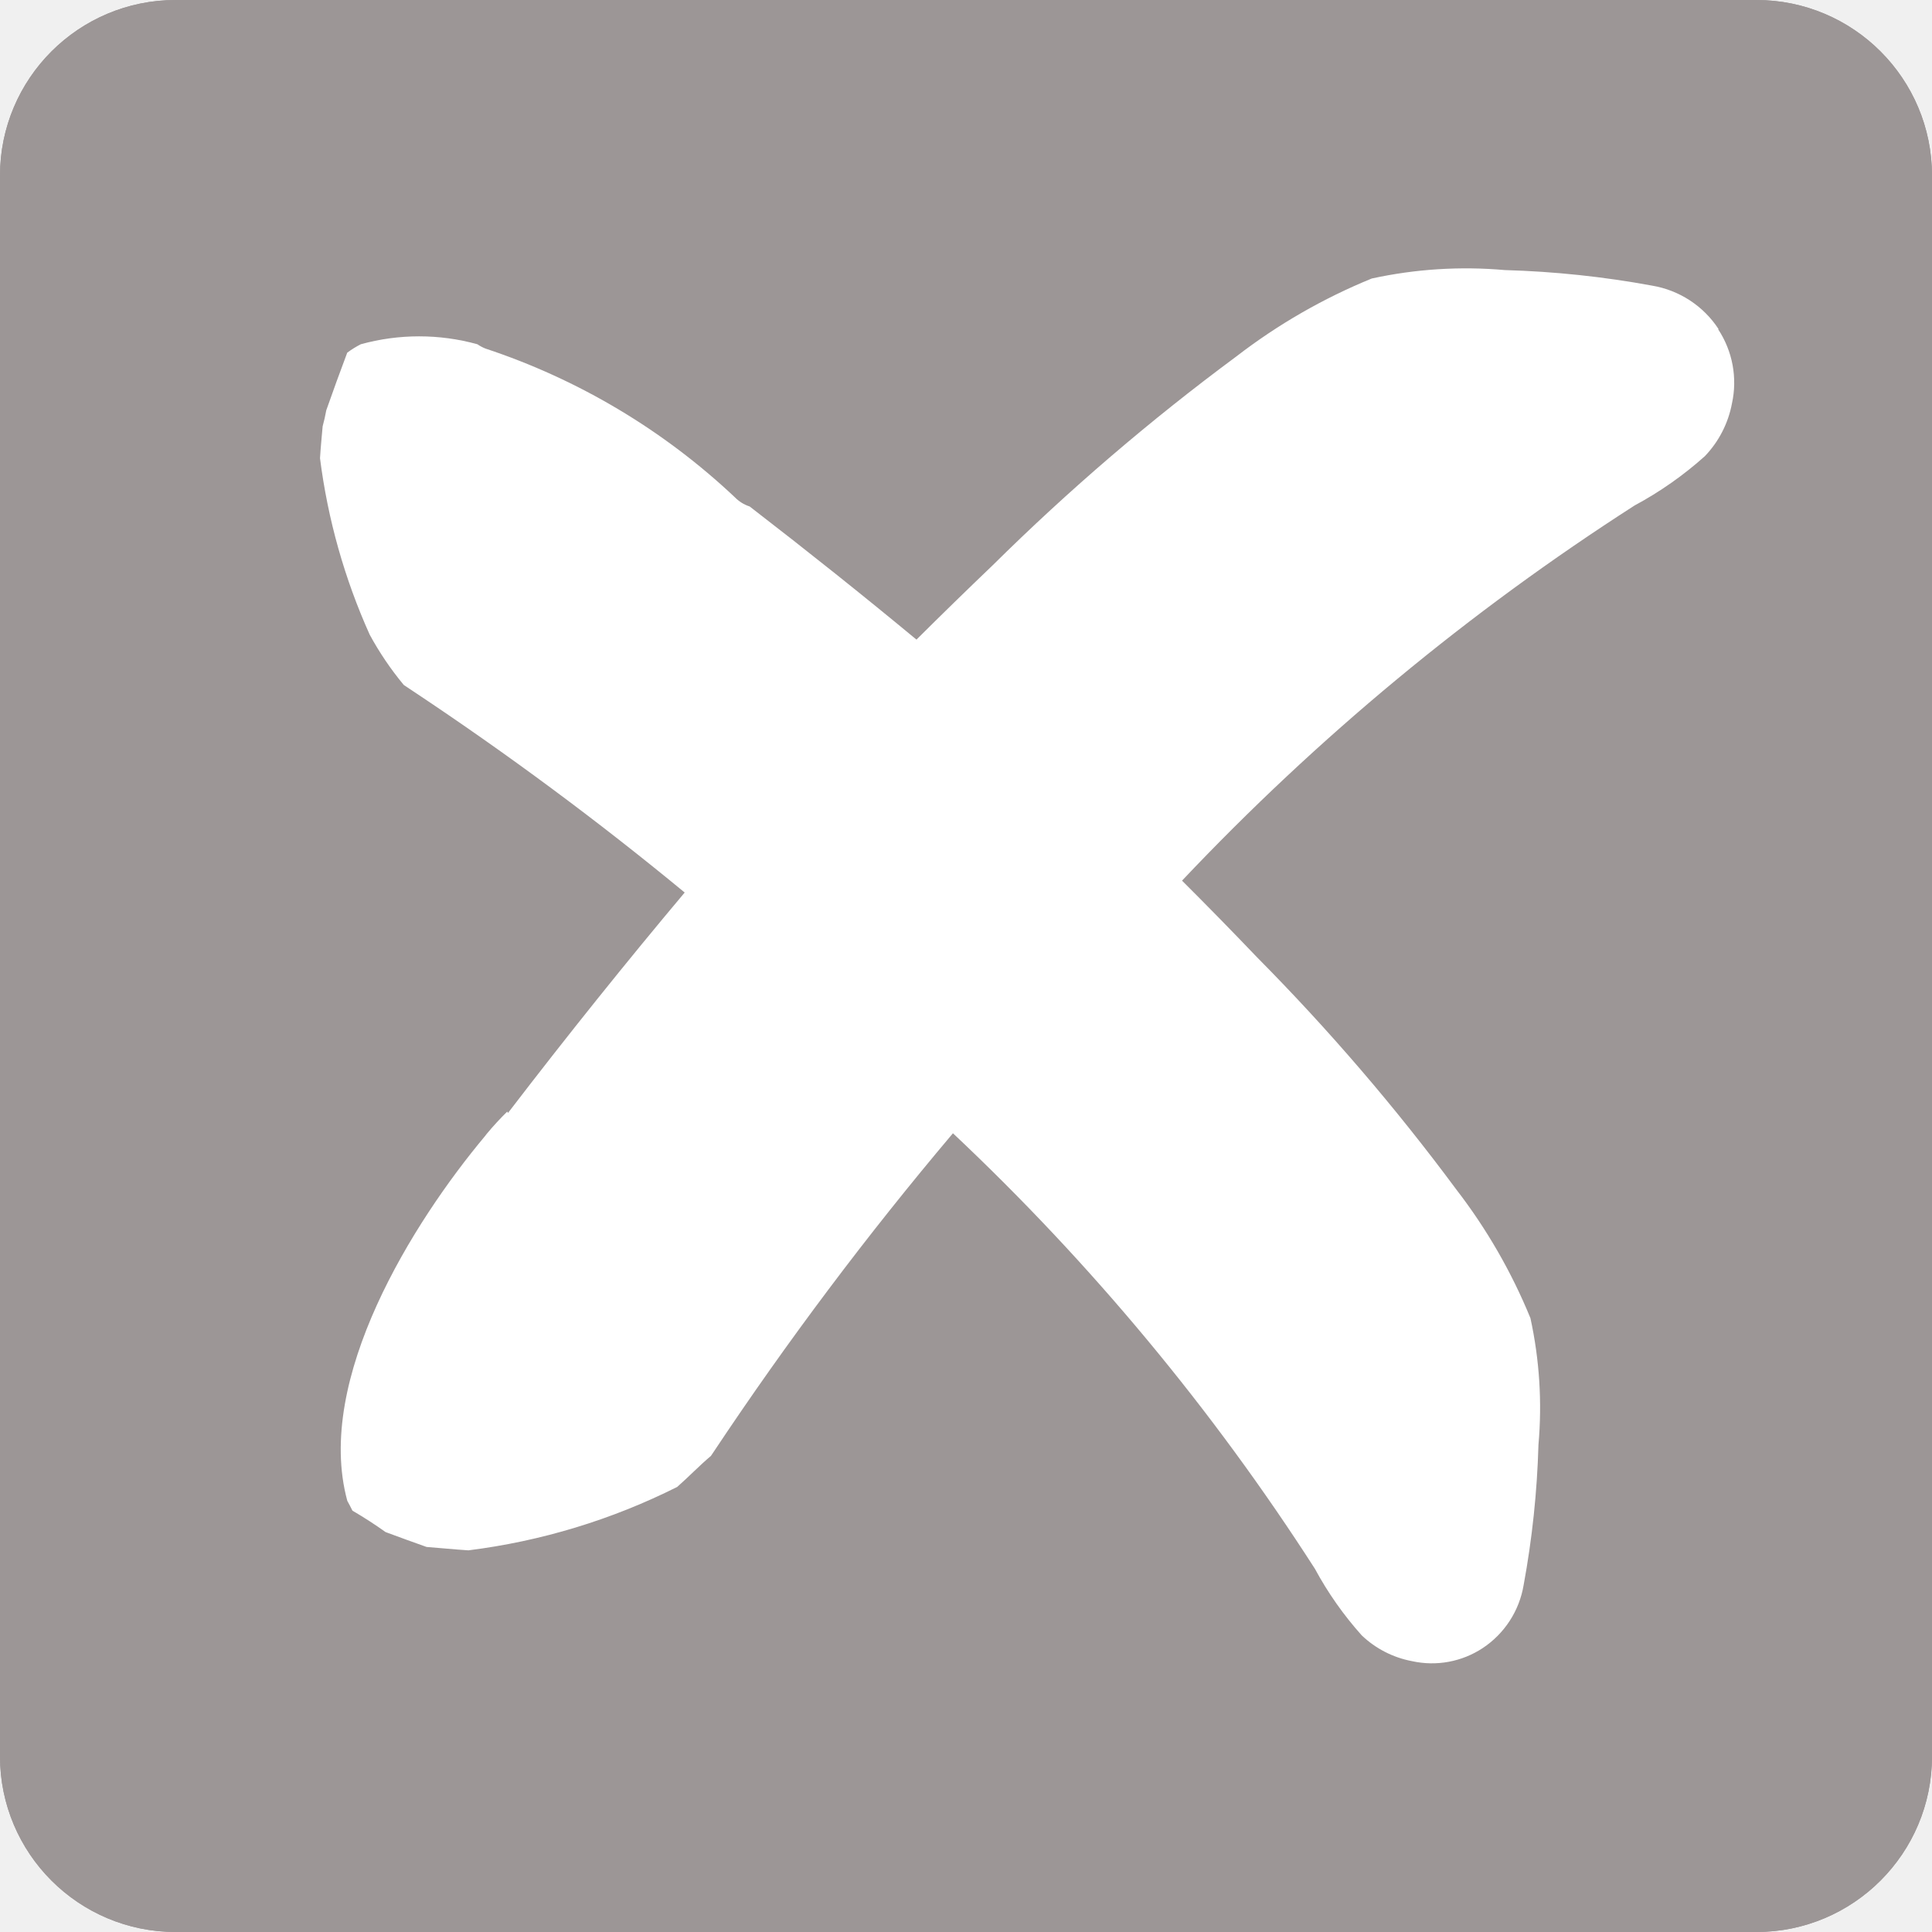
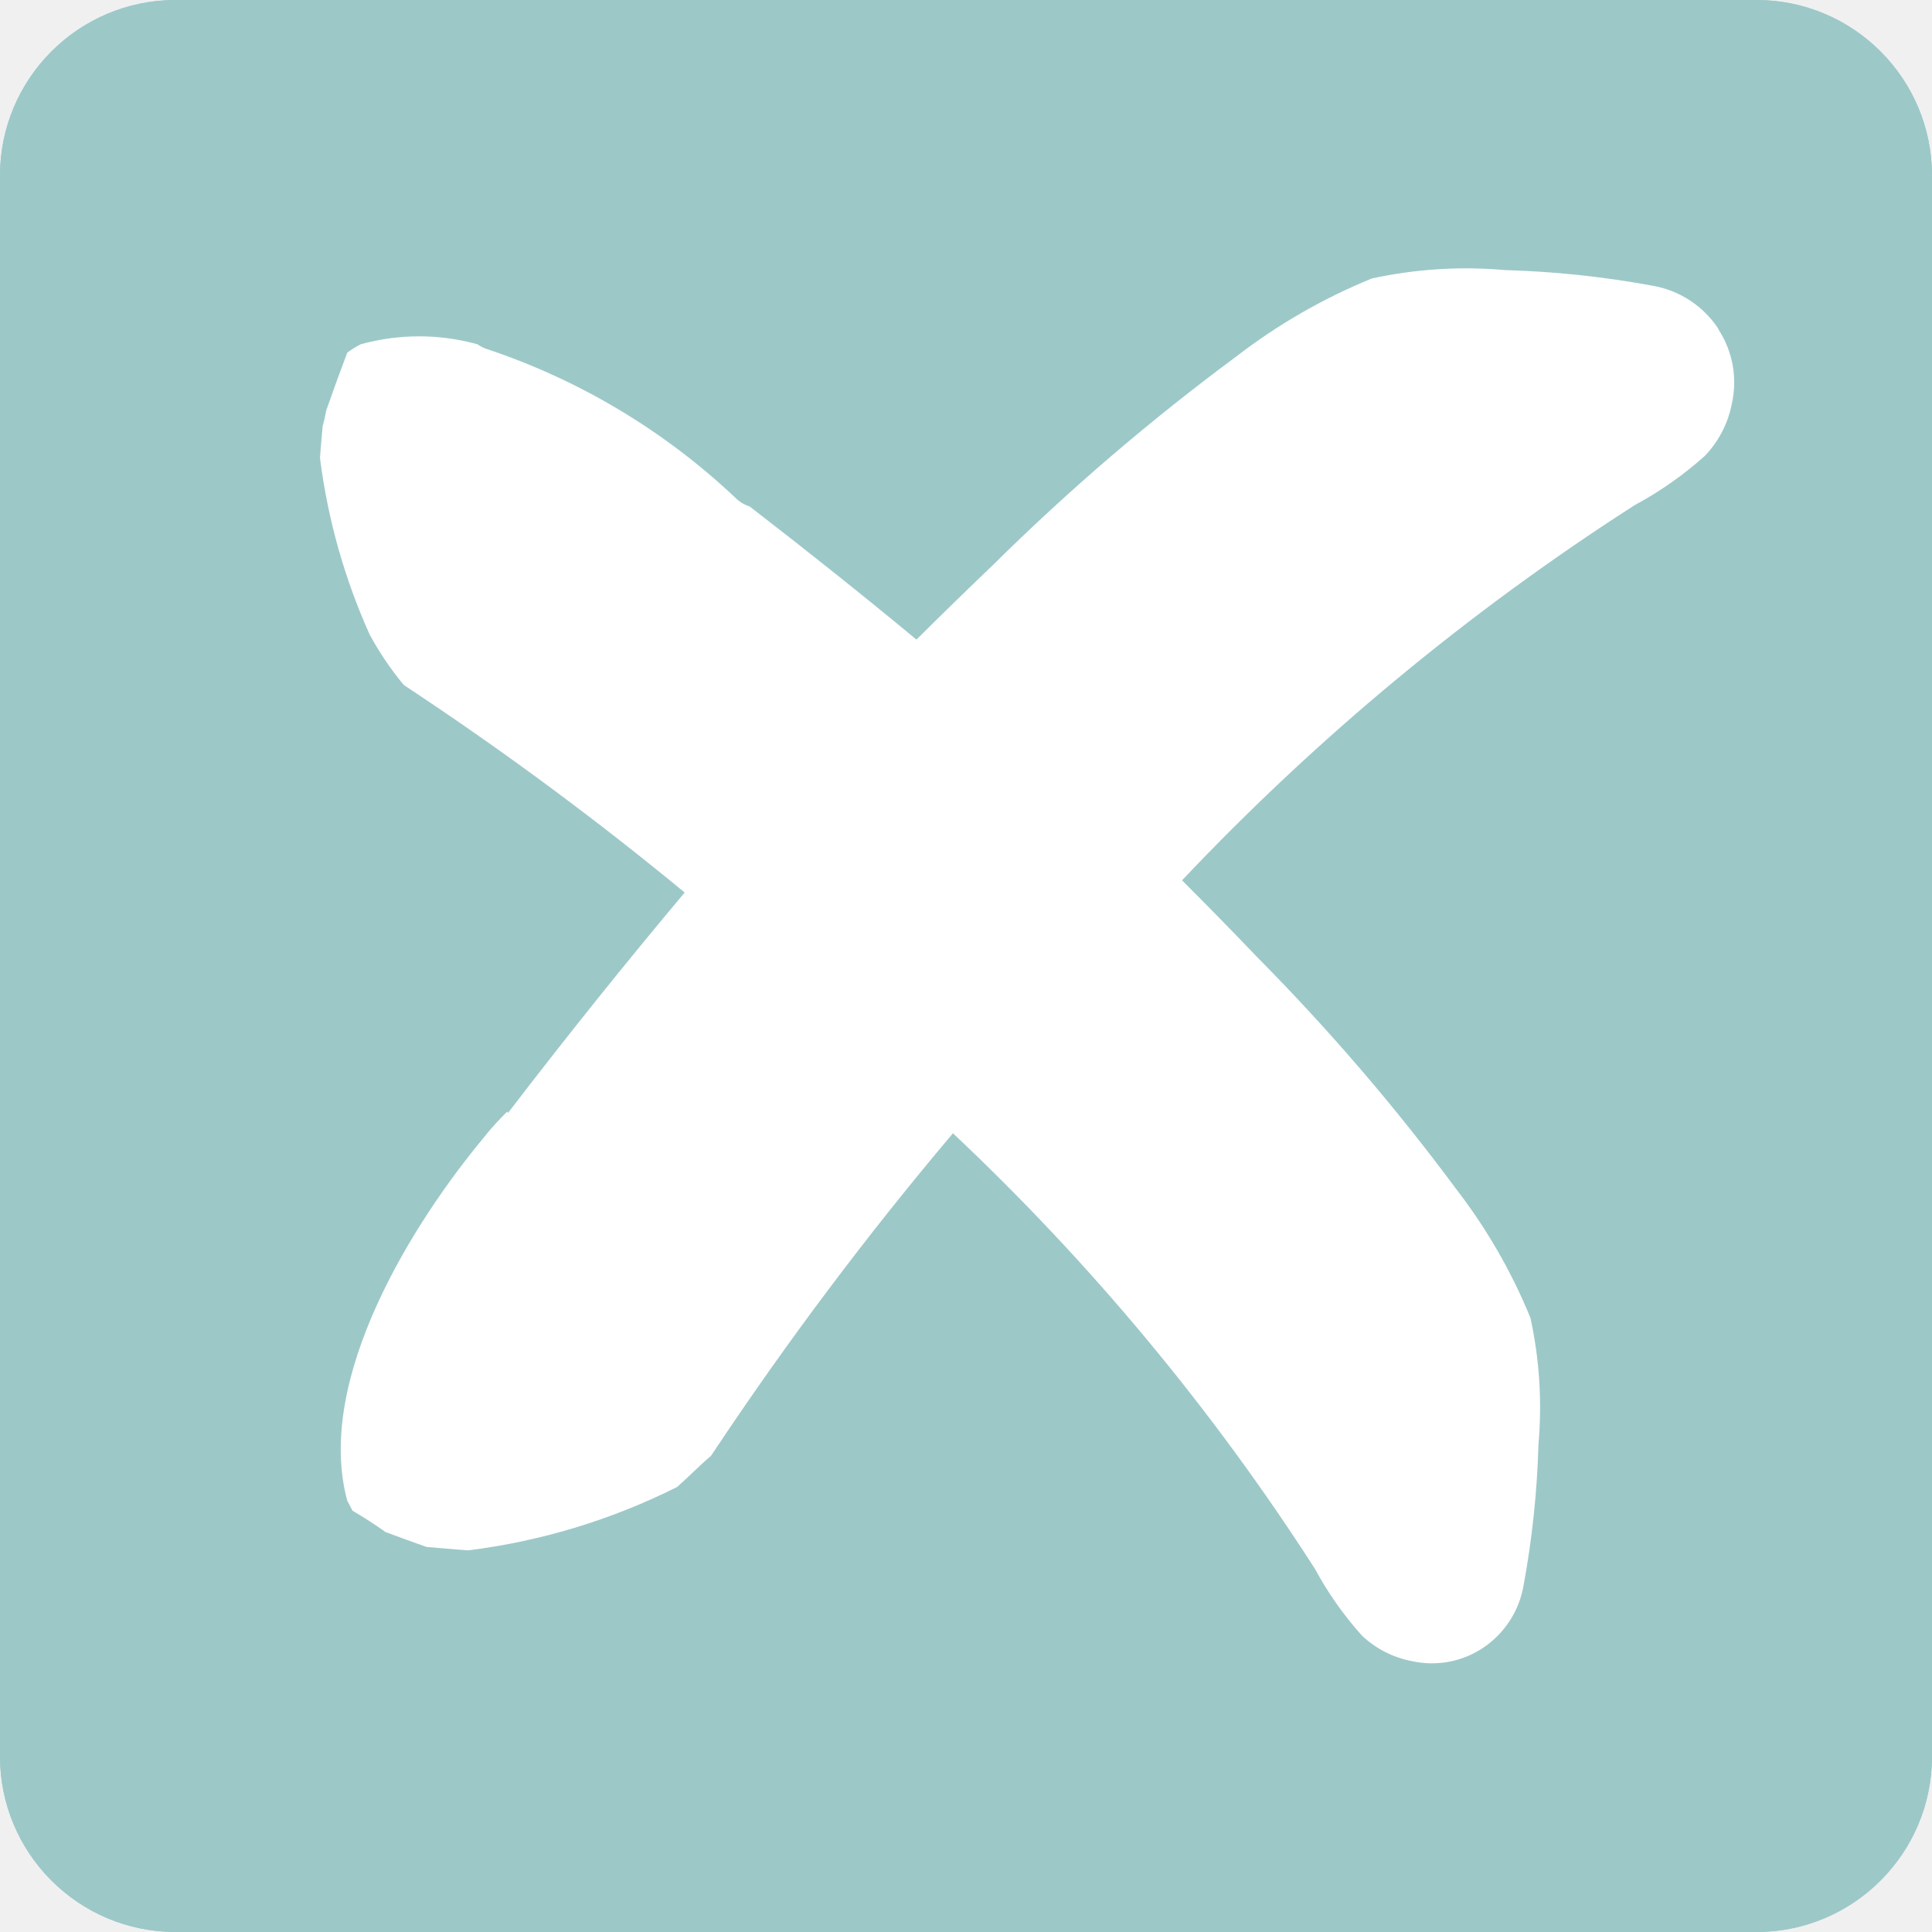
<svg xmlns="http://www.w3.org/2000/svg" width="33" height="33" viewBox="0 0 33 33">
  <g id="Group_2029" data-name="Group 2029" transform="translate(-1057 -213)">
-     <g id="Rectangle_11944" data-name="Rectangle 11944" transform="translate(1057 213)" fill="#9c9696" stroke="#9c9696" stroke-width="1">
+     <g id="Rectangle_11944" data-name="Rectangle 11944" transform="translate(1057 213)" fill="#9dc8c8" stroke="#9dc8c8" stroke-width="1">
      <rect width="33" height="33" rx="3" stroke="none" />
      <rect x="0.5" y="0.5" width="32" height="32" rx="2.5" fill="none" />
    </g>
    <g id="noun-close-1929663" transform="translate(991.117 186.019)">
-       <path id="Path_48567" data-name="Path 48567" d="M121.883,32.6a1.69,1.69,0,0,0-1.133-.74,16.45,16.45,0,0,0-2.517-.266,7.551,7.551,0,0,0-2.272.144,9.938,9.938,0,0,0-2.314,1.332,38.35,38.35,0,0,0-4.163,3.568q-.666.637-1.3,1.268-1.35-1.118-2.849-2.274a.616.616,0,0,1-.253-.157,11.465,11.465,0,0,0-4.259-2.54.687.687,0,0,1-.139-.074,3.738,3.738,0,0,0-1.991,0,1.605,1.605,0,0,0-.232.144c-.123.326-.242.655-.358.984-.017.092-.037.184-.062.274-.016.182-.034.363-.045.545a10.6,10.6,0,0,0,.849,3.014,5.312,5.312,0,0,0,.582.859c.055.036.106.072.165.11a55.9,55.9,0,0,1,4.633,3.435c-.982,1.169-1.992,2.426-3.018,3.765l-.013-.023a5.052,5.052,0,0,0-.351.381c-.011.013-.02.027-.031.04-1.219,1.458-2.915,4.149-2.35,6.227.03.054.059.11.088.168.195.114.384.236.566.366.232.085.465.172.7.254.238.018.476.043.715.058a11,11,0,0,0,3.566-1.083c.2-.176.377-.362.576-.53l.042-.062a59.509,59.509,0,0,1,4.092-5.449,39.633,39.633,0,0,1,6.182,7.438,5.93,5.93,0,0,0,.8,1.138,1.7,1.7,0,0,0,.861.441,1.574,1.574,0,0,0,1.205-.223,1.61,1.61,0,0,0,.7-1.078,15.621,15.621,0,0,0,.253-2.395,7.177,7.177,0,0,0-.137-2.163,9.468,9.468,0,0,0-1.268-2.2,36.508,36.508,0,0,0-3.4-3.962q-.644-.674-1.283-1.311a41.409,41.409,0,0,1,7.73-6.408,6.191,6.191,0,0,0,1.2-.842,1.776,1.776,0,0,0,.463-.9,1.656,1.656,0,0,0-.235-1.267Z" transform="translate(-26.647 0)" fill="#fff" />
+       <path id="Path_48567" data-name="Path 48567" d="M121.883,32.6a1.69,1.69,0,0,0-1.133-.74,16.45,16.45,0,0,0-2.517-.266,7.551,7.551,0,0,0-2.272.144,9.938,9.938,0,0,0-2.314,1.332,38.349,38.349,0,0,0-4.163,3.568q-.666.637-1.3,1.268-1.35-1.118-2.849-2.274a.616.616,0,0,1-.253-.157,11.465,11.465,0,0,0-4.259-2.54.687.687,0,0,1-.139-.074,3.738,3.738,0,0,0-1.991,0,1.605,1.605,0,0,0-.232.144c-.123.326-.242.655-.358.984-.017.092-.037.184-.062.274-.016.182-.034.363-.045.545a10.6,10.6,0,0,0,.849,3.014,5.312,5.312,0,0,0,.582.859c.055.036.106.072.165.11a55.9,55.9,0,0,1,4.633,3.435c-.982,1.169-1.992,2.426-3.018,3.765l-.013-.023a5.052,5.052,0,0,0-.351.381c-.011.013-.02.027-.031.04-1.219,1.458-2.915,4.149-2.35,6.227.03.054.059.11.088.168q.292.171.566.366c.232.085.465.172.7.254.238.018.476.043.715.058a11,11,0,0,0,3.566-1.083c.2-.176.377-.362.576-.53l.042-.062a59.512,59.512,0,0,1,4.092-5.449,39.633,39.633,0,0,1,6.182,7.438,5.93,5.93,0,0,0,.8,1.138,1.7,1.7,0,0,0,.861.441,1.574,1.574,0,0,0,1.205-.223,1.61,1.61,0,0,0,.7-1.078,15.622,15.622,0,0,0,.253-2.4,7.177,7.177,0,0,0-.137-2.163,9.468,9.468,0,0,0-1.268-2.2,36.509,36.509,0,0,0-3.4-3.962q-.644-.674-1.283-1.311a41.408,41.408,0,0,1,7.73-6.408,6.192,6.192,0,0,0,1.2-.842,1.776,1.776,0,0,0,.463-.9,1.656,1.656,0,0,0-.235-1.267Z" transform="translate(-26.647)" fill="#fff" />
    </g>
  </g>
</svg>
